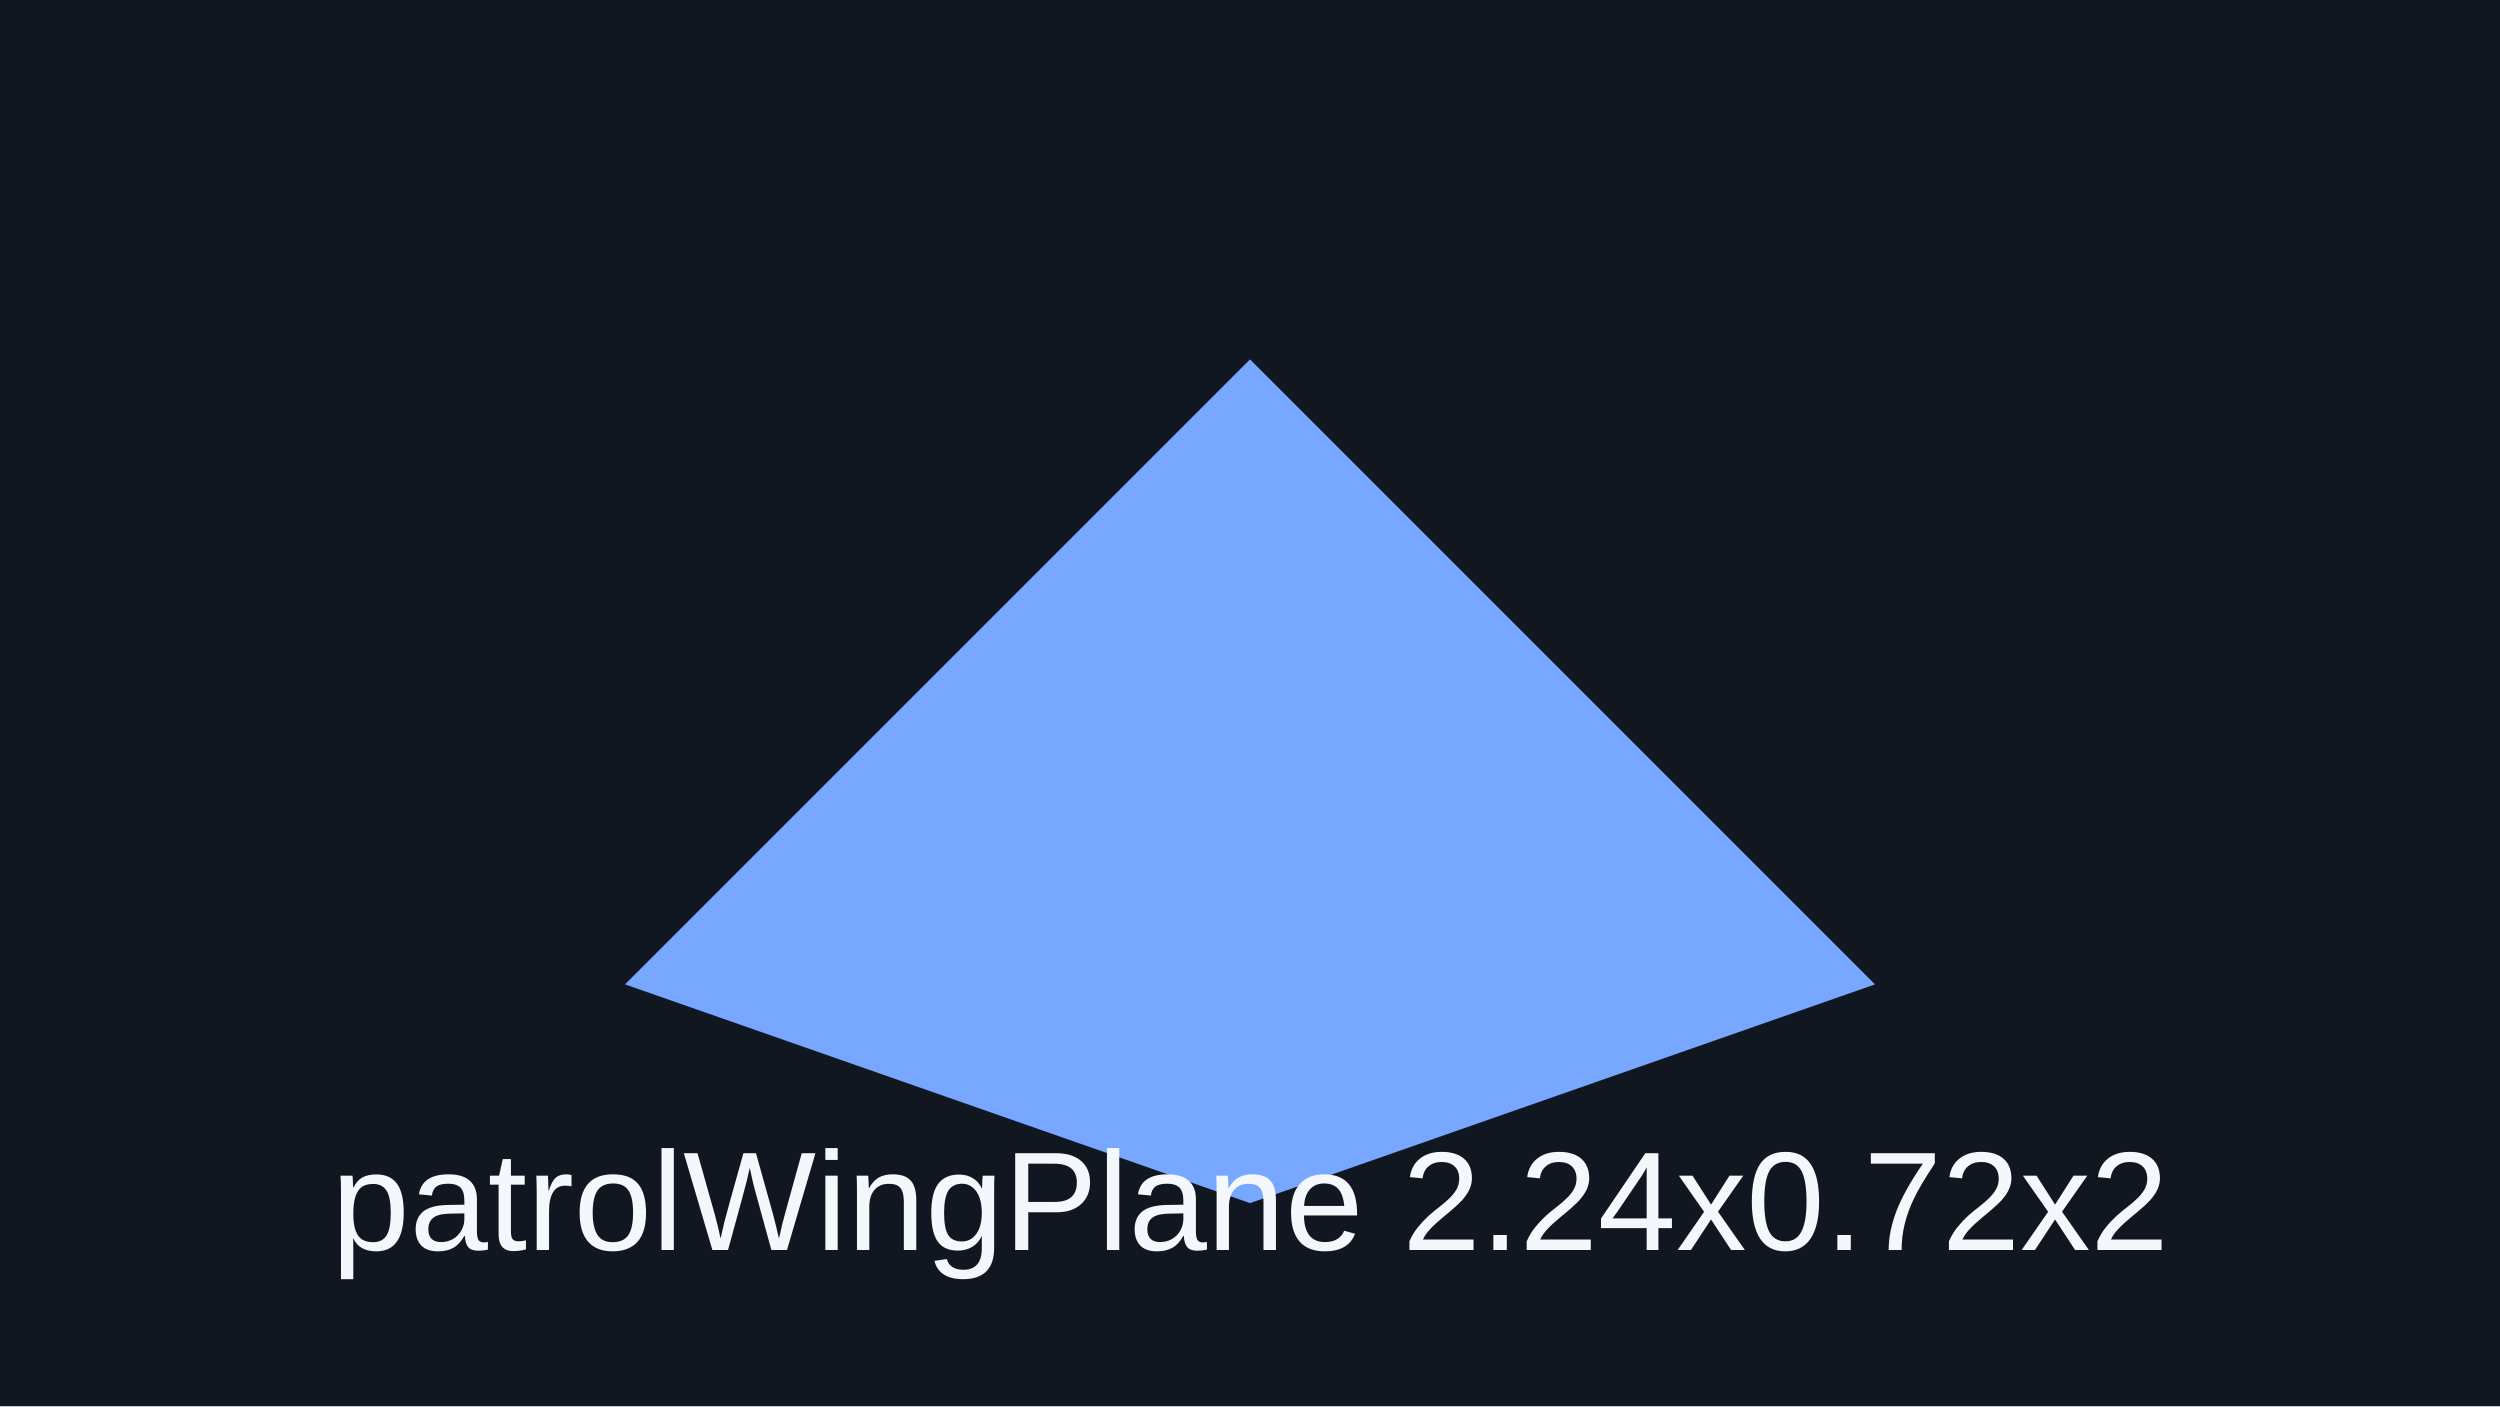
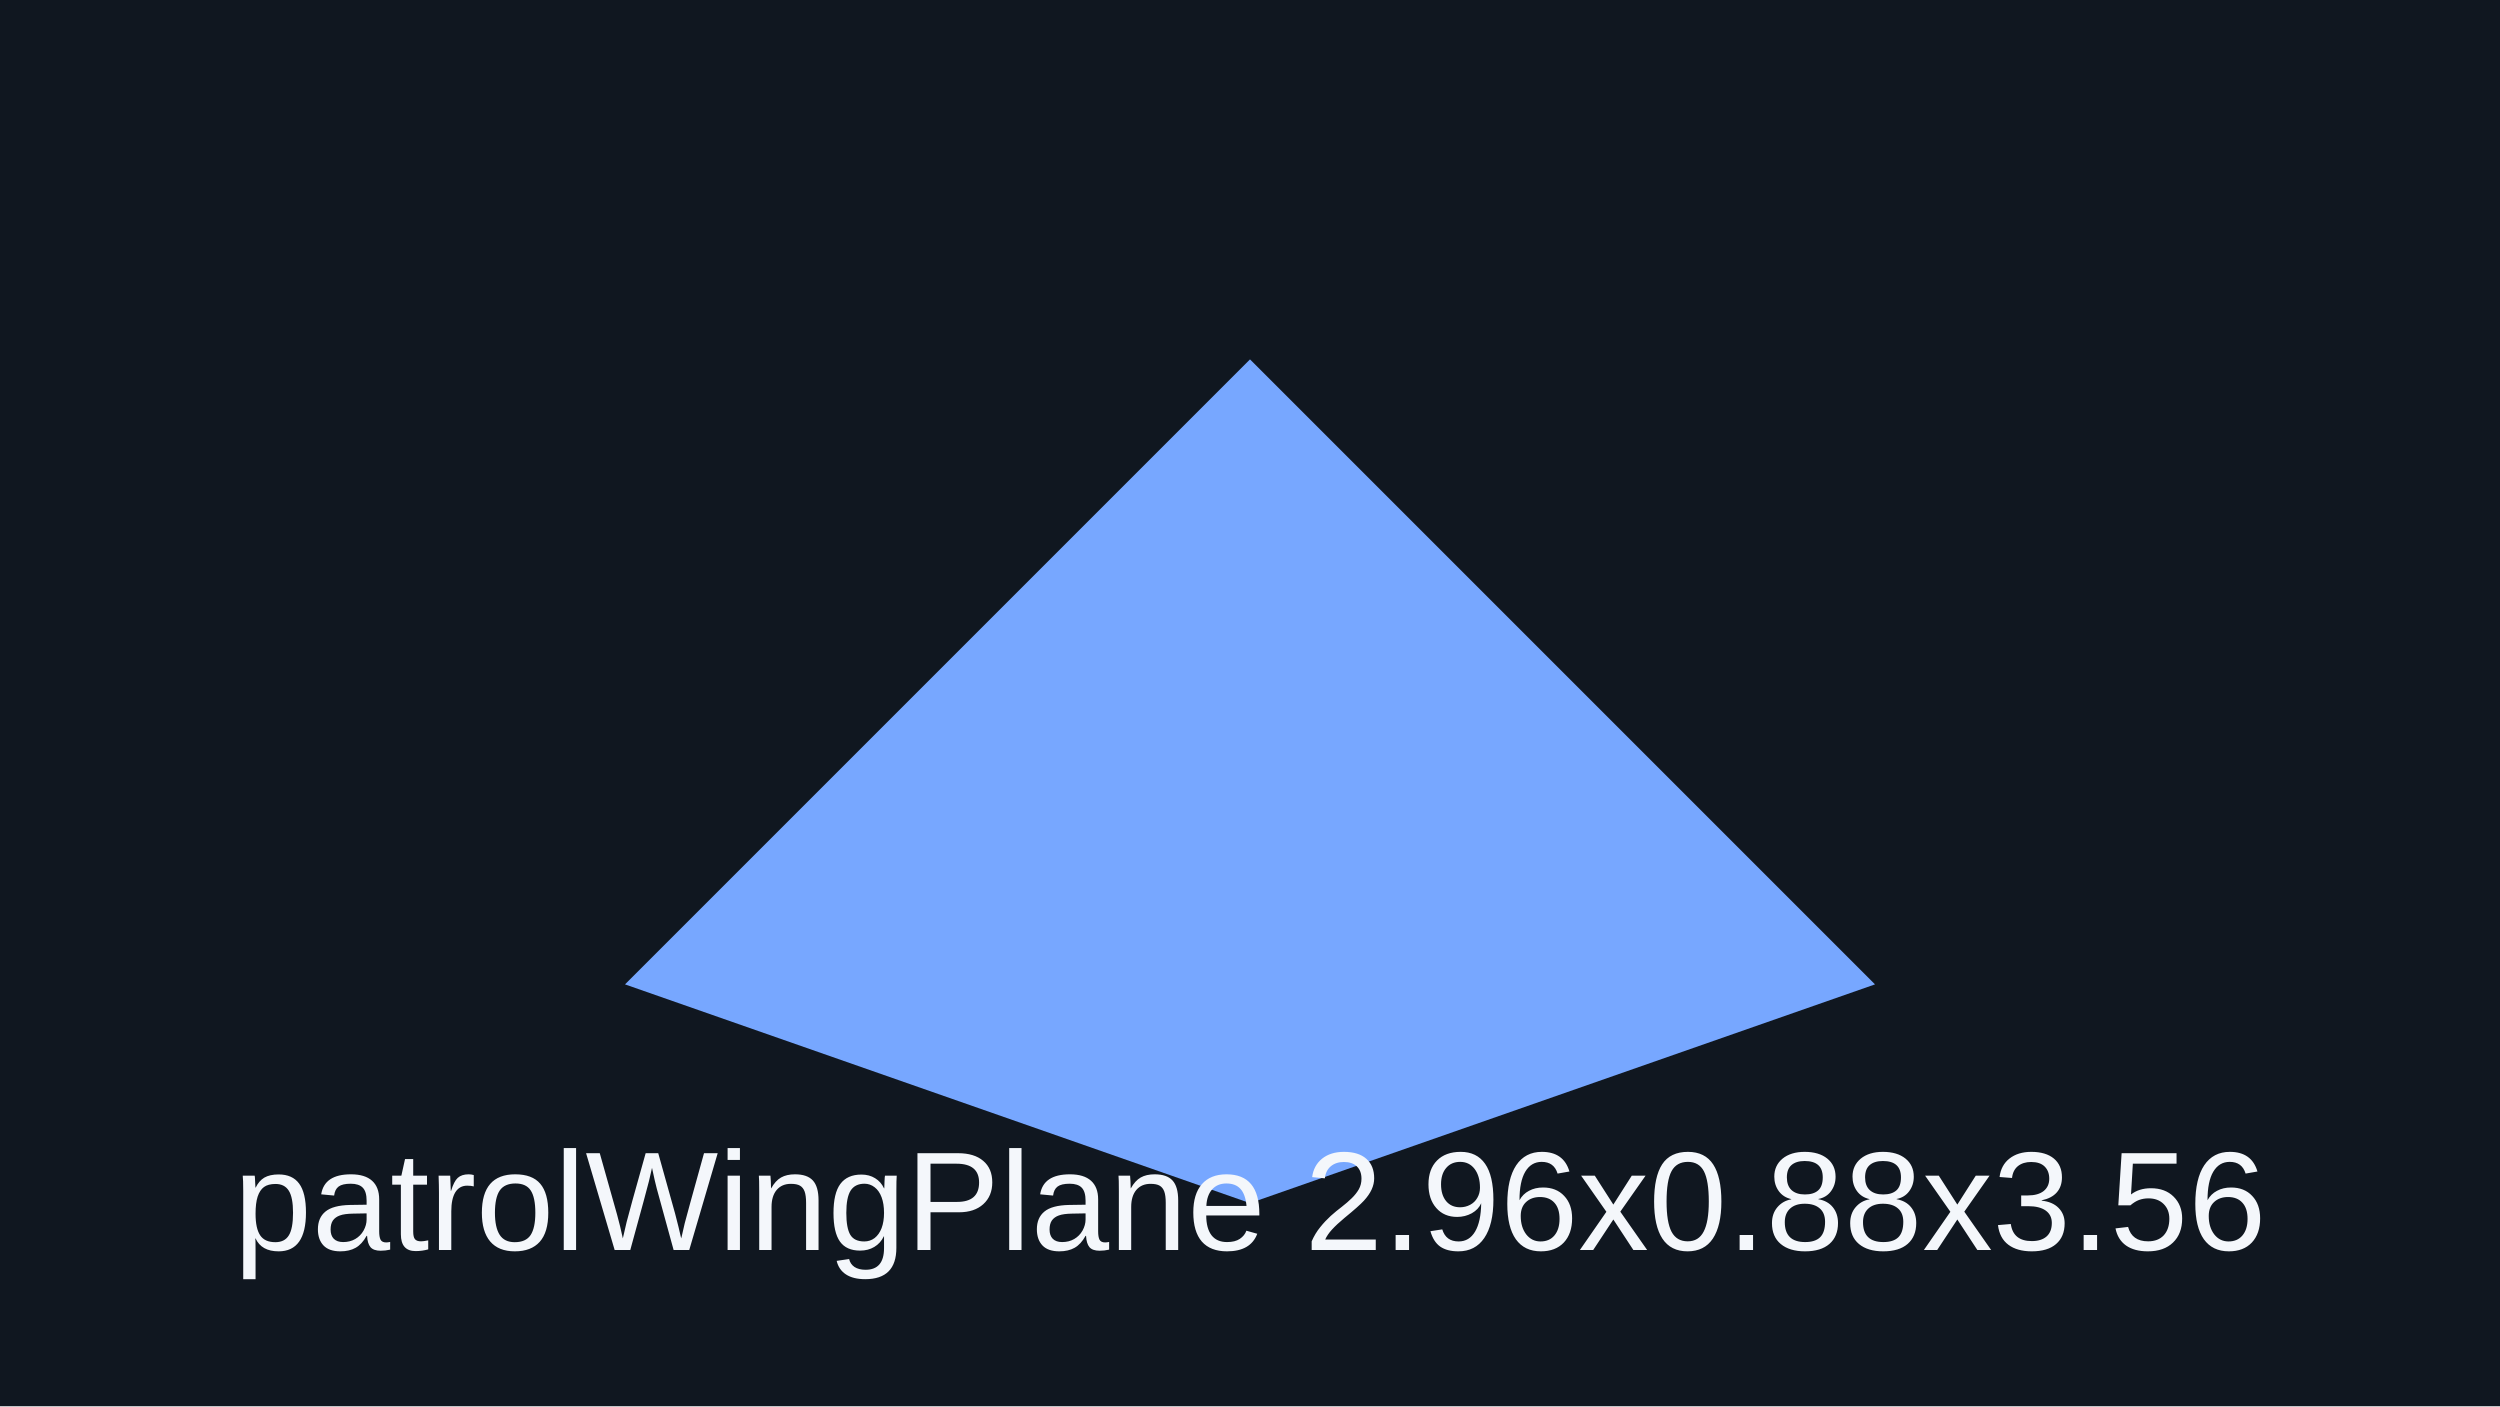
<svg xmlns="http://www.w3.org/2000/svg" viewBox="0 0 320 180">
  <rect width="320" height="180" fill="#101720" />
  <path d="M80 126 160 46l80 80-80 28z" fill="#77a7ff" />
-   <text x="160" y="160" text-anchor="middle" font-family="Arial" font-size="18" fill="#f4f7fb">patrolWingPlane 2.24x0.72x2</text>
+   <text x="160" y="160" text-anchor="middle" font-family="Arial" font-size="18" fill="#f4f7fb">patrolWingPlane 2.96x0.88x3.56</text>
</svg>
